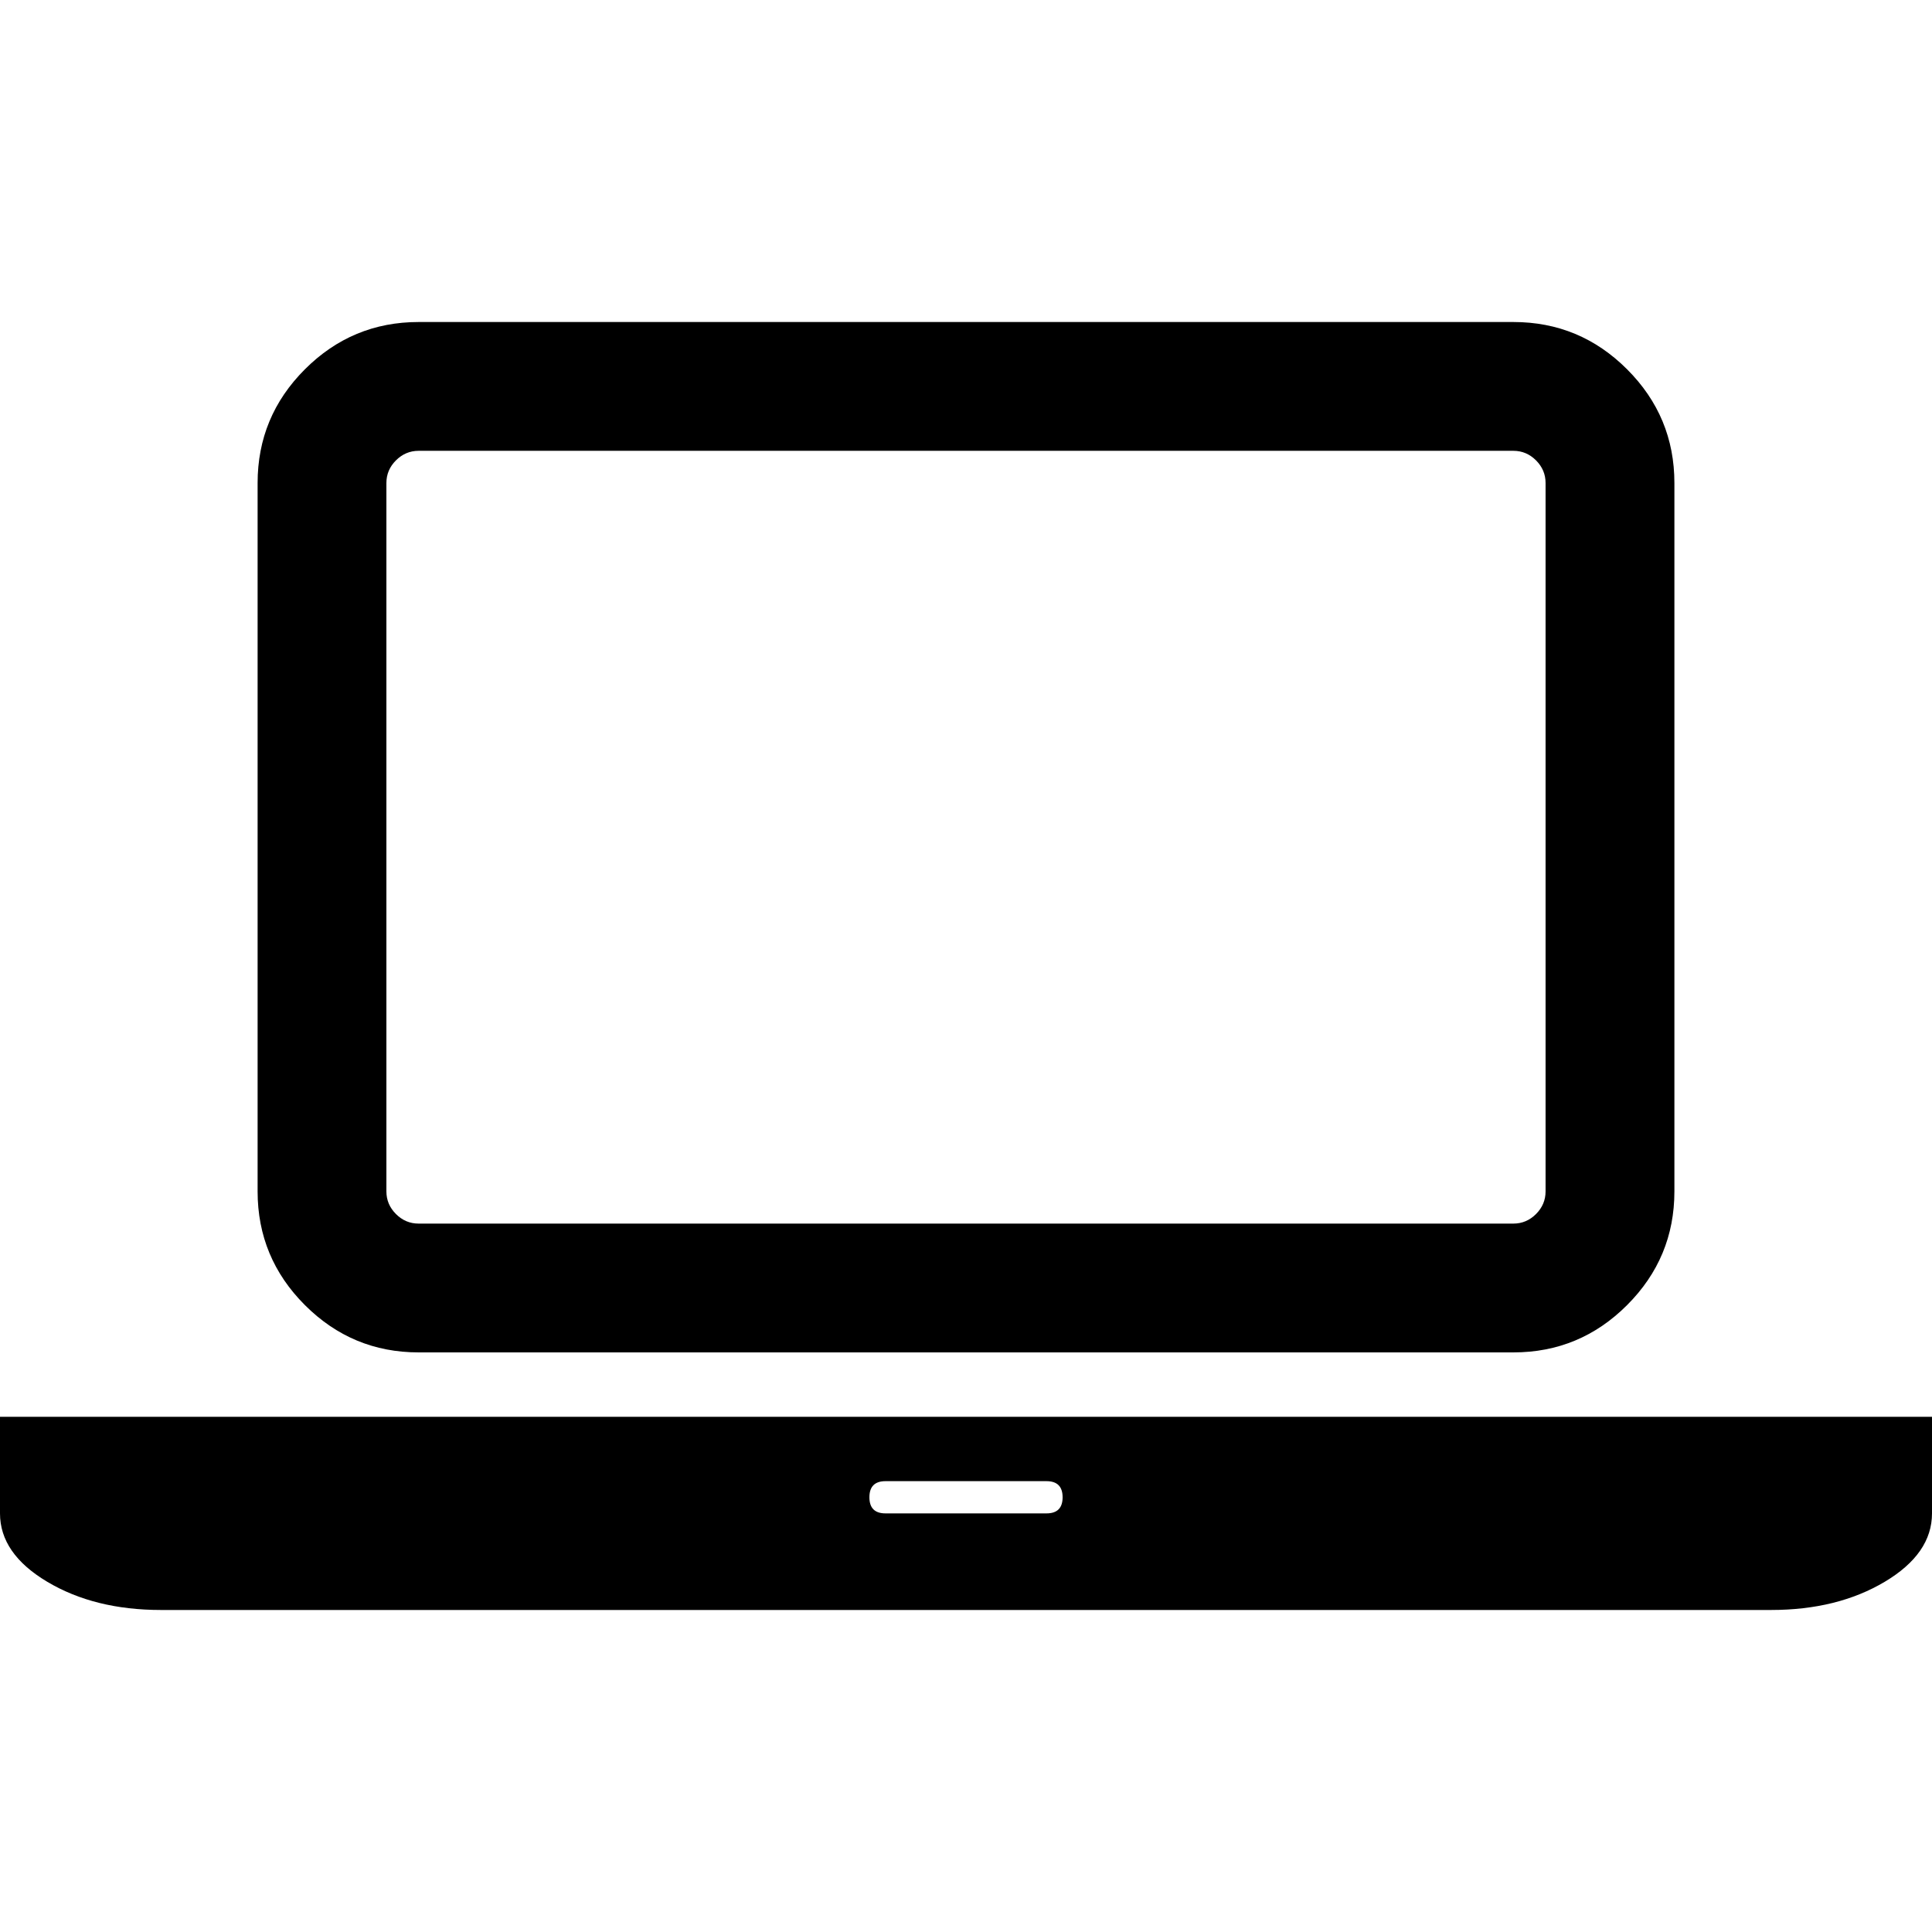
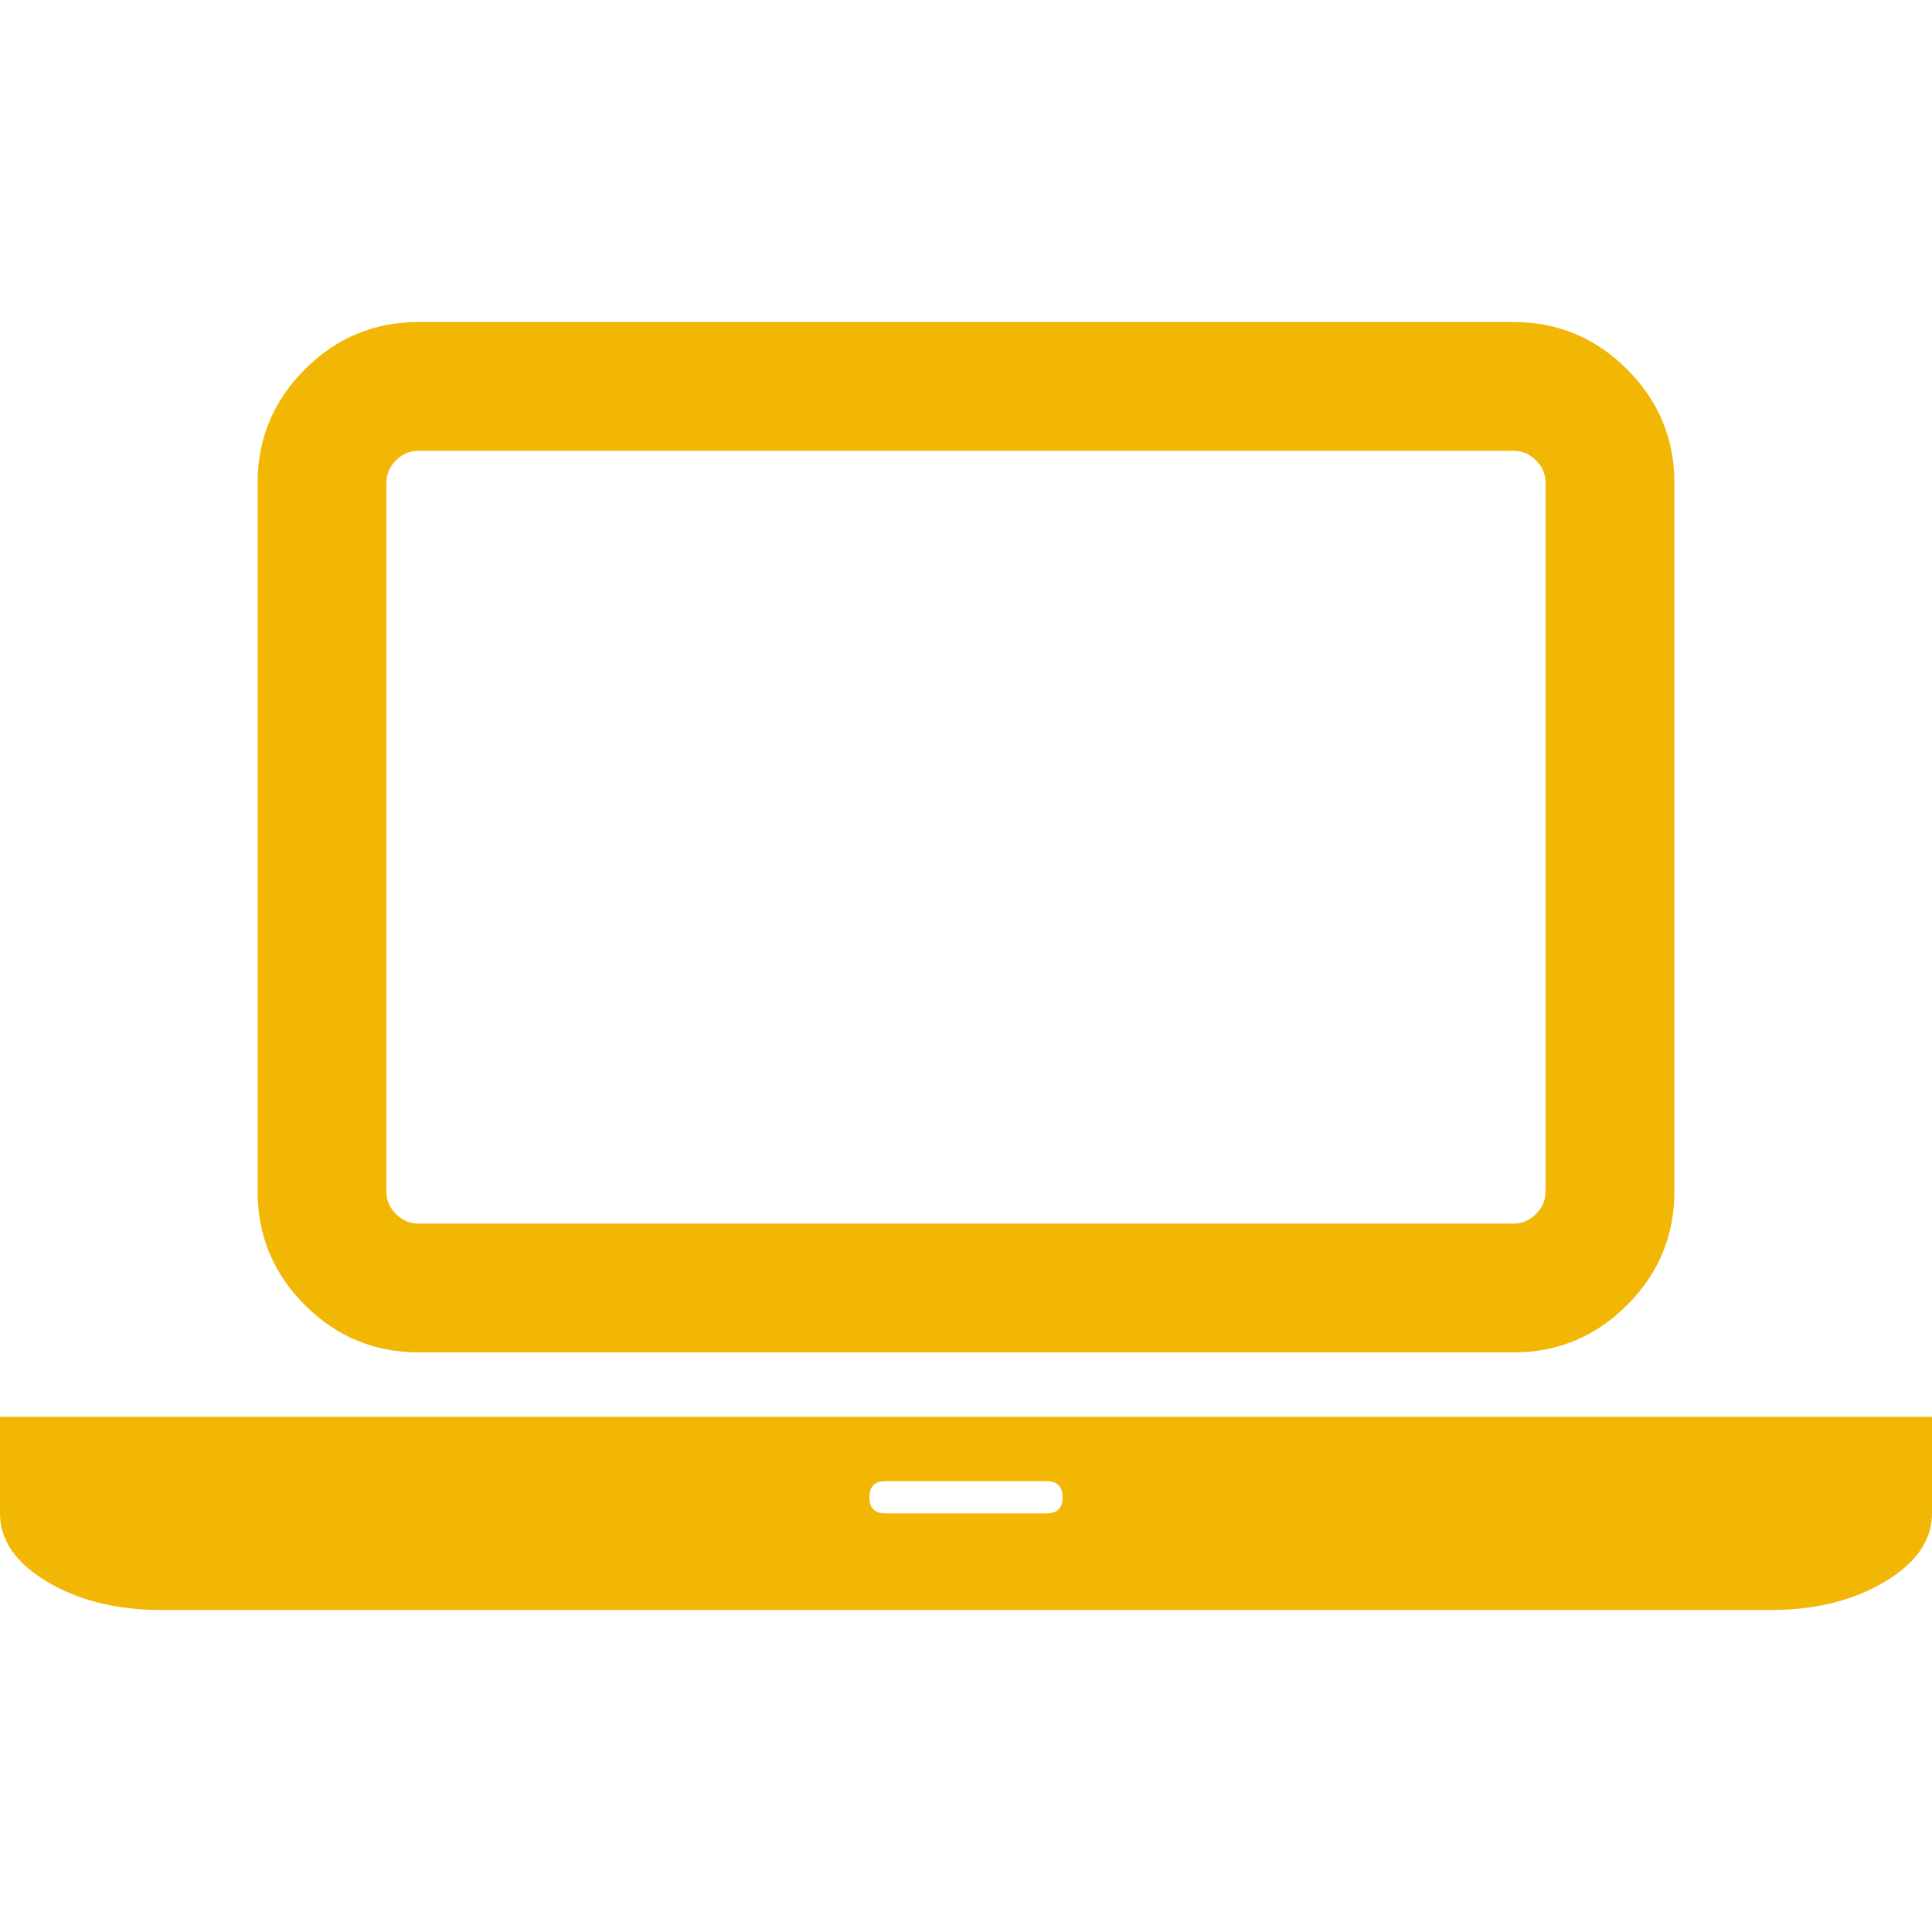
- <svg xmlns="http://www.w3.org/2000/svg" version="1.1" id="Capa_1" width="548.176px" height="548.175px" viewBox="0 0 548.176 548.175" style="enable-background:new 0 0 548.176 548.175;" xml:space="preserve">
+ <svg xmlns="http://www.w3.org/2000/svg" version="1.1" id="laptop" fill="#f2b705" width="548.176px" height="548.175px" viewBox="0 0 548.176 548.175" style="enable-background:new 0 0 548.176 548.175;" xml:space="preserve">
  <g>
    <g>
      <path d="M118.774,383.722h310.632c12.562,0,23.312-4.47,32.257-13.422c8.949-8.949,13.422-19.698,13.422-32.258V137.046    c0-12.563-4.473-23.313-13.422-32.261c-8.945-8.947-19.694-13.418-32.257-13.418H118.774c-12.562,0-23.318,4.471-32.264,13.418    c-8.947,8.947-13.418,19.698-13.418,32.261v200.997c0,12.56,4.471,23.312,13.418,32.258    C95.456,379.246,106.212,383.722,118.774,383.722z M109.634,137.046c0-2.474,0.905-4.619,2.713-6.423    c1.811-1.806,3.953-2.712,6.427-2.712h310.625c2.478,0,4.619,0.904,6.427,2.712c1.803,1.809,2.707,3.949,2.707,6.423v200.997    c0,2.471-0.904,4.617-2.707,6.42c-1.808,1.808-3.949,2.714-6.427,2.714H118.771c-2.475,0-4.617-0.903-6.427-2.714    c-1.805-1.81-2.71-3.949-2.71-6.42V137.046z" />
      <path d="M502.496,401.997H45.681H0v27.404c0,7.618,4.471,14.086,13.417,19.414c8.951,5.328,19.702,7.994,32.264,7.994h456.815    c12.56,0,23.312-2.666,32.258-7.994s13.422-11.796,13.422-19.414v-27.404H502.496z M296.928,429.401h-45.681    c-3.042,0-4.565-1.526-4.565-4.568c0-3.046,1.523-4.575,4.565-4.575h45.681c3.045,0,4.571,1.529,4.571,4.575    C301.499,427.875,299.973,429.401,296.928,429.401z" />
    </g>
  </g>
-   <g>
- </g>
-   <g>
- </g>
-   <g>
- </g>
-   <g>
- </g>
-   <g>
- </g>
-   <g>
- </g>
-   <g>
- </g>
-   <g>
- </g>
-   <g>
- </g>
-   <g>
- </g>
-   <g>
- </g>
-   <g>
- </g>
-   <g>
- </g>
-   <g>
- </g>
-   <g>
- </g>
</svg>
